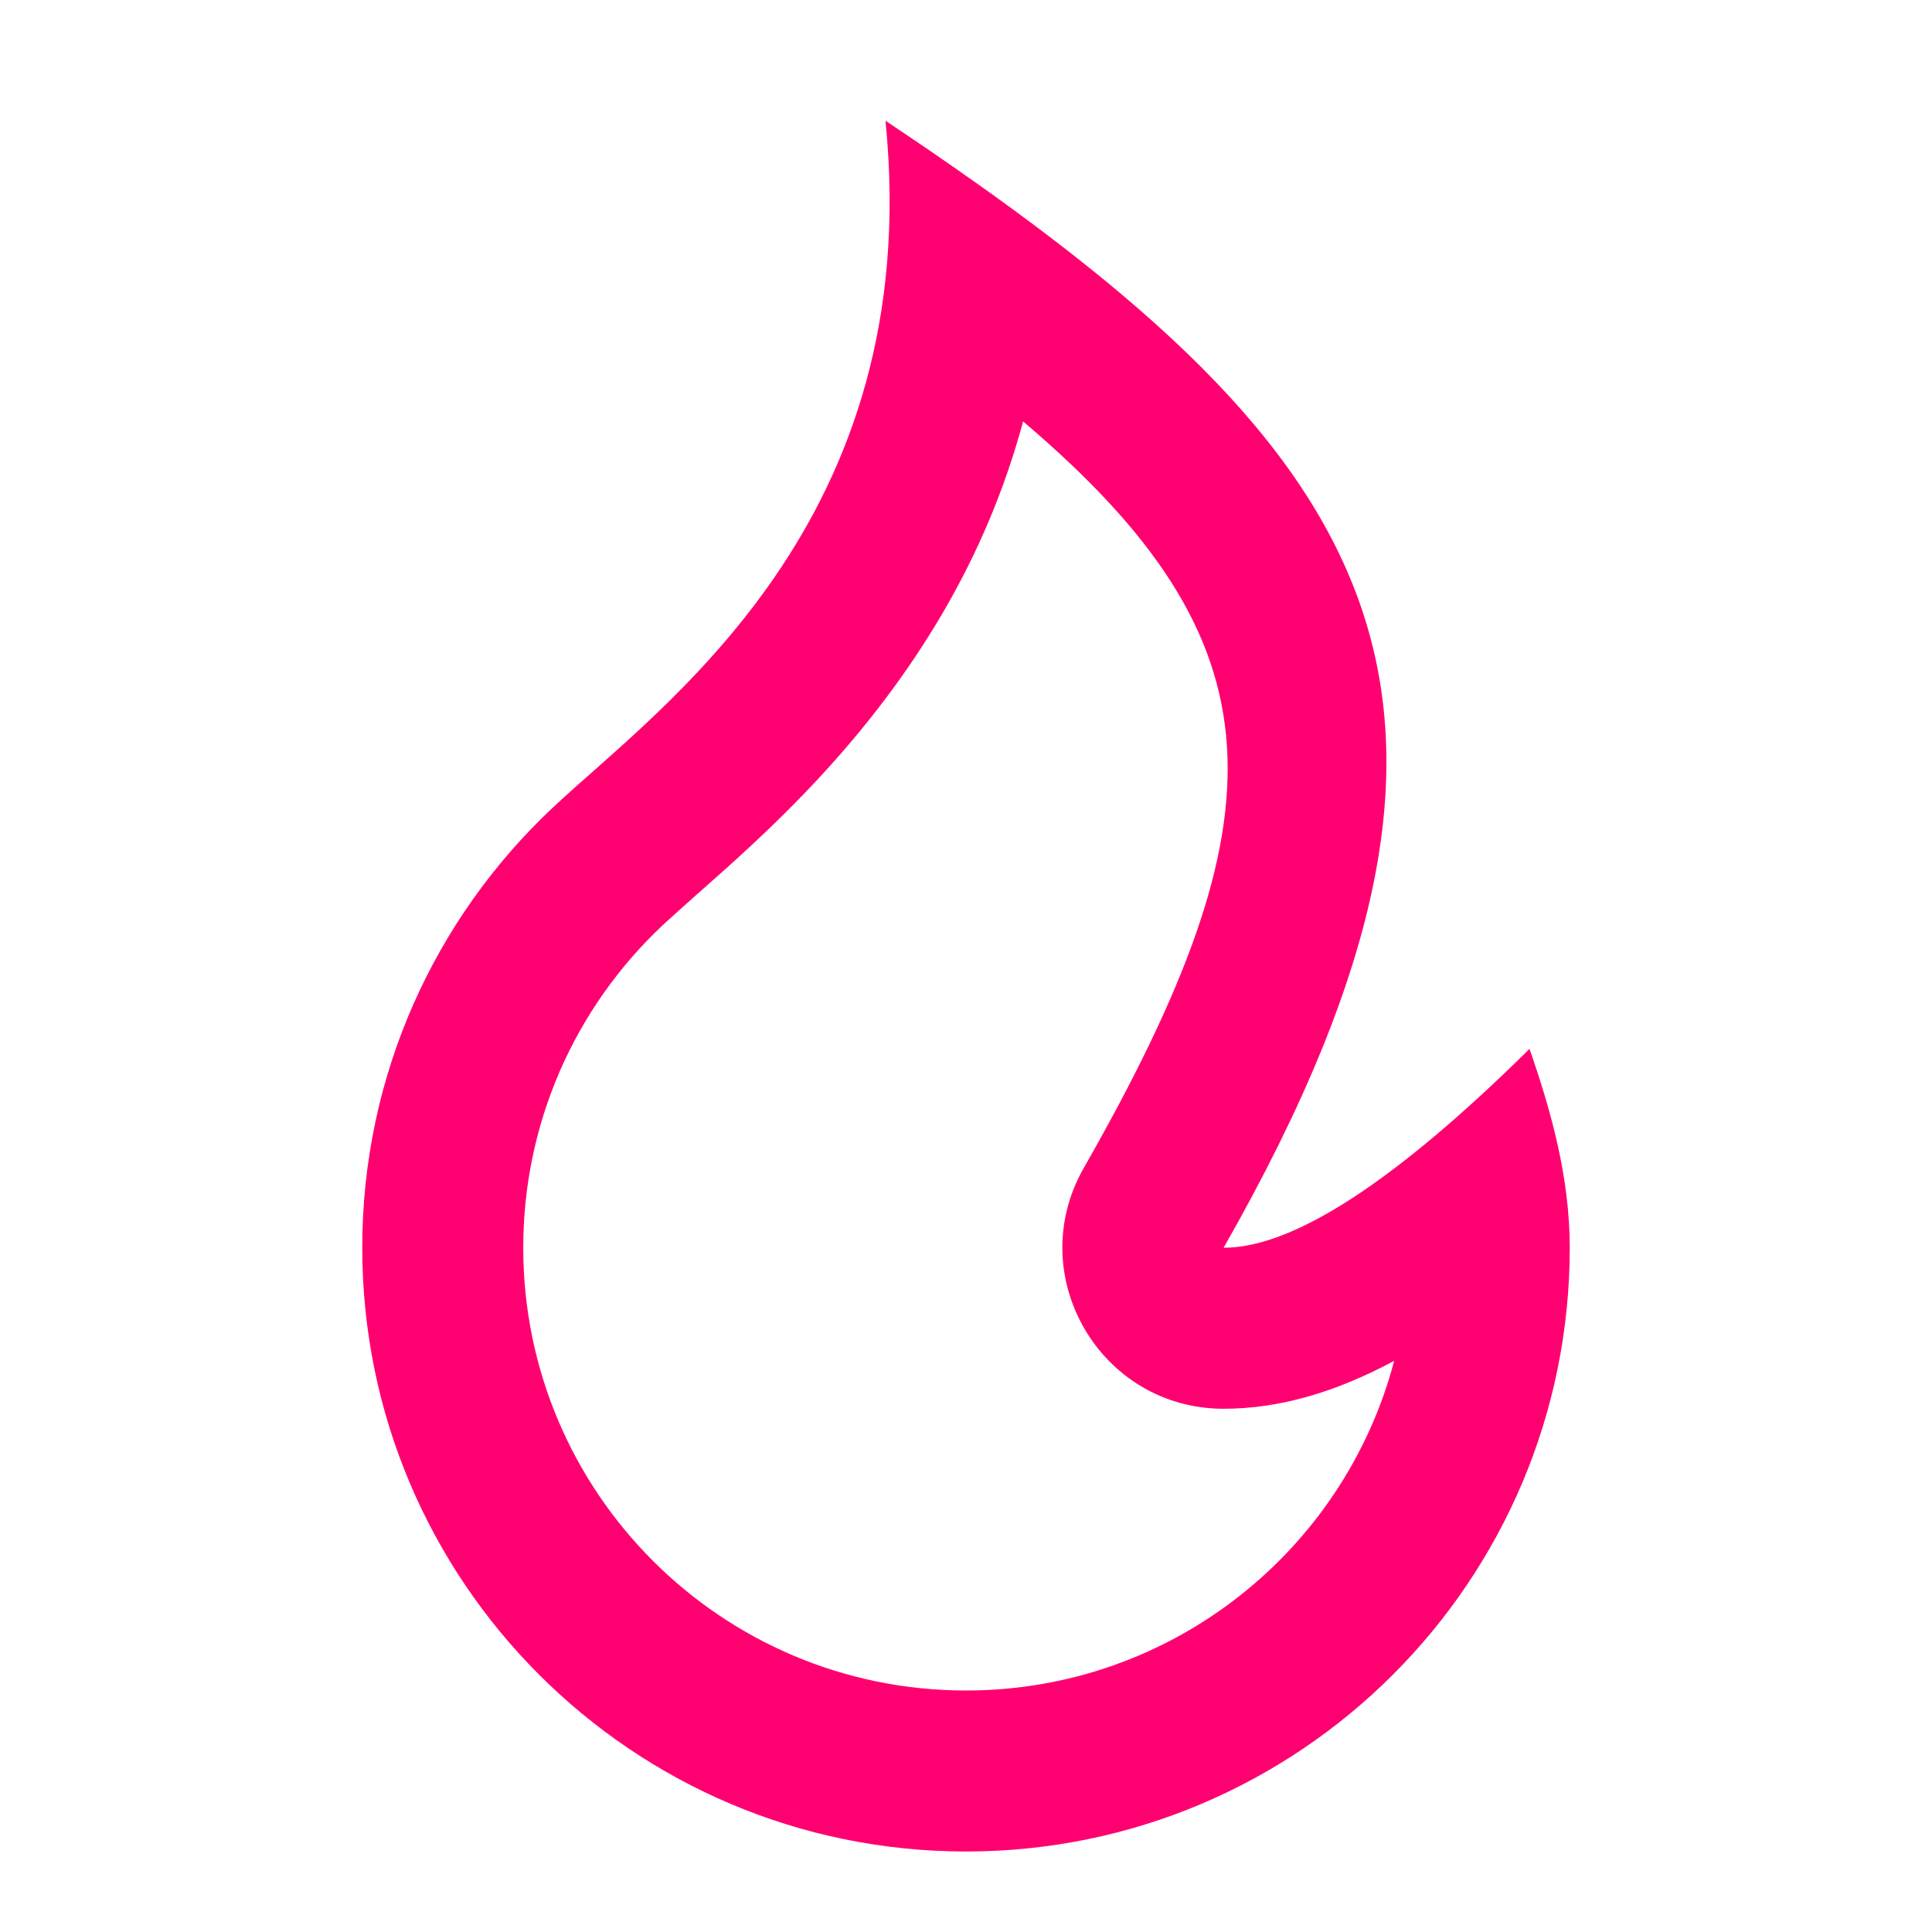
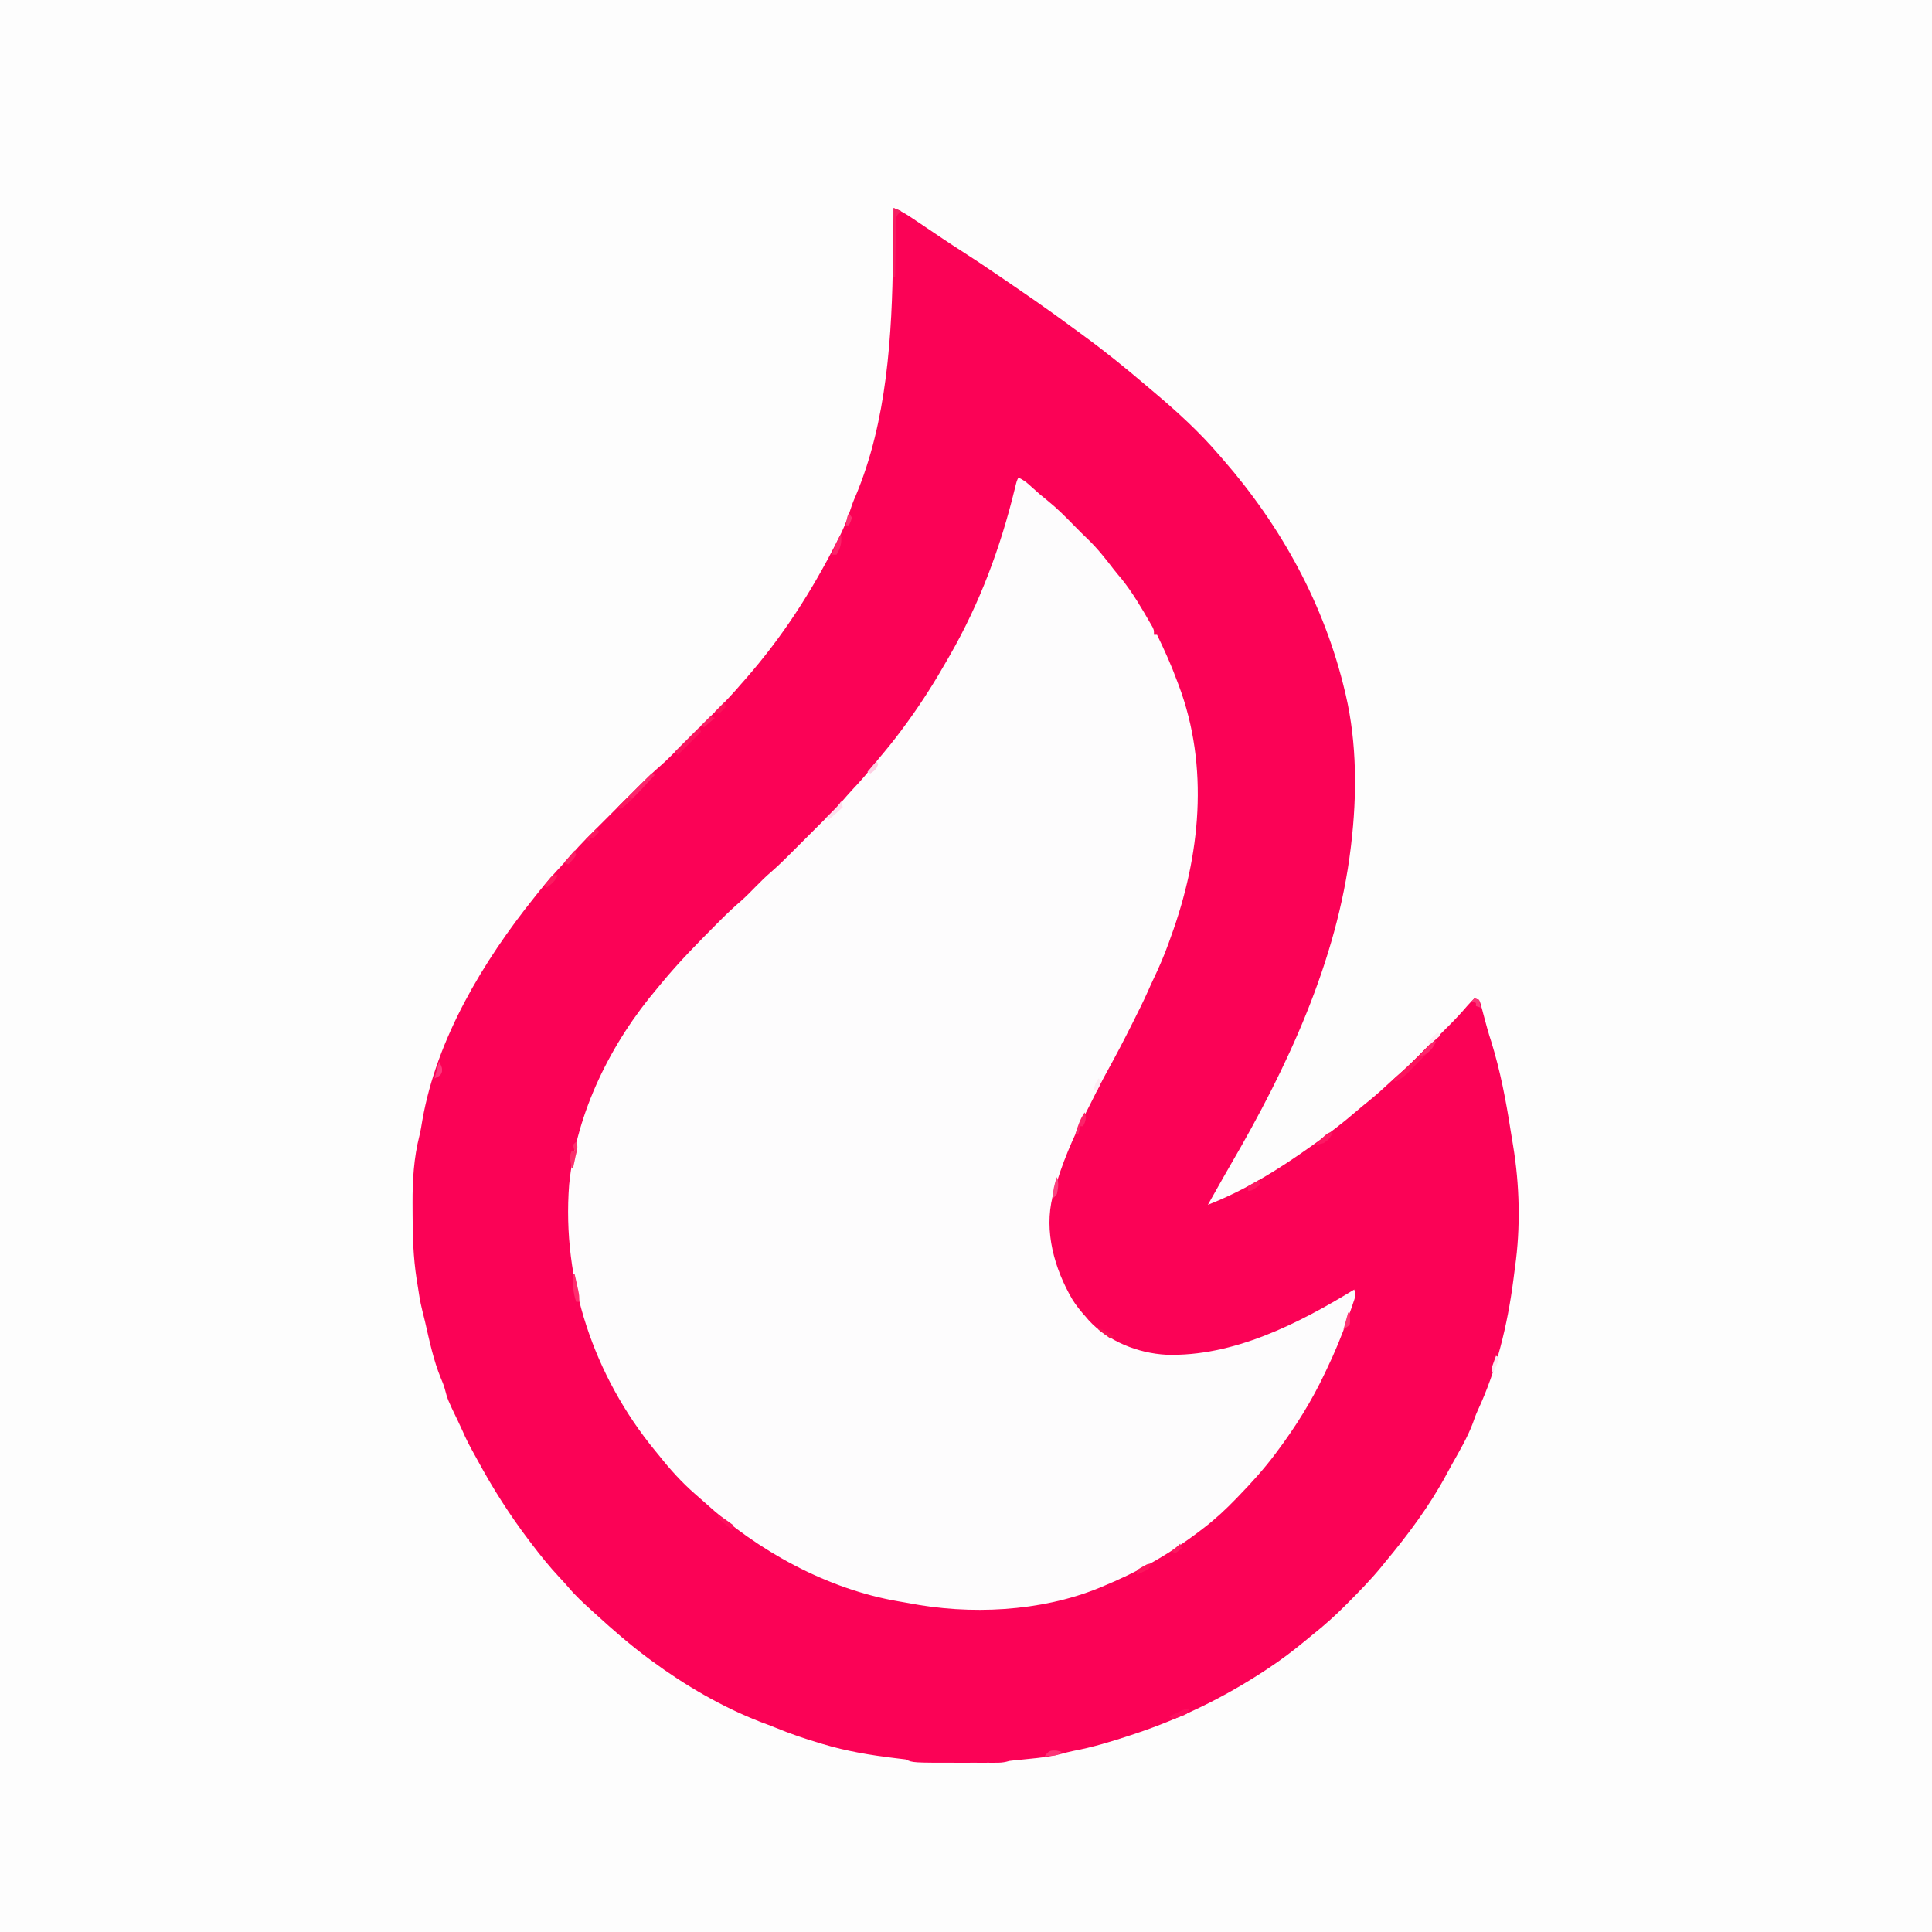
- <svg xmlns="http://www.w3.org/2000/svg" viewBox="0 0 24 24" fill="rgba(255,0,113,1)">
-   <path d="M12 23C16.142 23 19.5 19.642 19.5 15.5C19.5 14.634 19.27 13.803 19 13.03C17.333 14.677 16.067 15.5 15.2 15.5C19.195 8.5 17 5.5 11 1.5C11.5 6.5 8.204 8.774 6.862 10.037C5.408 11.405 4.5 13.346 4.5 15.5C4.5 19.642 7.858 23 12 23ZM12.709 5.235C15.951 7.985 15.967 10.122 13.463 14.509C12.702 15.842 13.665 17.5 15.2 17.5C15.888 17.5 16.584 17.299 17.319 16.905C16.698 19.262 14.552 21 12 21C8.962 21 6.5 18.538 6.5 15.5C6.5 13.961 7.133 12.528 8.232 11.493C8.358 11.375 8.997 10.808 9.025 10.784C9.449 10.402 9.798 10.066 10.143 9.697C11.373 8.379 12.257 6.916 12.709 5.235Z" />
+ <svg xmlns="http://www.w3.org/2000/svg" version="1.1" width="1254" height="1254">
+   <path d="M0 0 C413.82 0 827.64 0 1254 0 C1254 413.82 1254 827.64 1254 1254 C840.18 1254 426.36 1254 0 1254 C0 840.18 0 426.36 0 0 Z " fill="#FDFDFD" transform="translate(0,0)" />
+   <path d="M0 0 C4.48 1.7 8.26 4.01 12.21 6.69 C13.25 7.39 13.25 7.39 14.31 8.1 C16.52 9.58 18.73 11.07 20.94 12.56 C23.82 14.5 26.7 16.44 29.59 18.38 C30.3 18.86 31.01 19.34 31.75 19.83 C36.21 22.82 40.7 25.76 45.23 28.65 C52.05 33 58.75 37.51 65.44 42.06 C66.33 42.67 66.33 42.67 67.24 43.29 C83.69 54.48 100.11 65.7 116.07 77.57 C118.23 79.17 120.4 80.75 122.57 82.33 C137.02 92.84 150.82 104.03 164.39 115.63 C166.03 117.03 167.67 118.41 169.32 119.79 C184.06 132.22 198.43 145.35 211 160 C211.86 160.99 212.73 161.97 213.62 162.99 C251.72 206.66 279.65 257.47 293 314 C293.16 314.69 293.33 315.38 293.5 316.09 C300.78 347.44 300.78 381.21 297 413 C296.9 413.87 296.8 414.74 296.69 415.63 C287.8 488.98 255.44 558.12 218.54 621.35 C215.56 626.48 212.66 631.65 209.75 636.81 C208.64 638.78 207.53 640.74 206.42 642.71 C205.61 644.14 204.81 645.57 204 647 C228.06 637.61 250.04 623.98 271 609 C271.81 608.42 272.62 607.84 273.46 607.24 C282.63 600.66 291.57 593.91 300.09 586.51 C302.87 584.11 305.7 581.8 308.56 579.5 C313.55 575.44 318.28 571.15 322.98 566.77 C325.18 564.73 327.43 562.76 329.7 560.8 C333.88 557.15 337.84 553.31 341.75 549.38 C342.46 548.68 343.16 547.97 343.89 547.25 C345.37 545.77 346.84 544.29 348.32 542.81 C350.56 540.57 352.8 538.33 355.04 536.09 C356.49 534.65 357.93 533.2 359.38 531.75 C360.04 531.1 360.7 530.44 361.38 529.76 C365.23 525.89 368.89 521.92 372.44 517.77 C373.9 516.11 375.42 514.54 377 513 C377.99 513.33 378.98 513.66 380 514 C380.83 515.83 380.83 515.83 381.46 518.23 C381.71 519.11 381.95 519.99 382.19 520.89 C382.44 521.84 382.68 522.78 382.94 523.75 C383.47 525.7 384 527.64 384.53 529.59 C384.91 531 384.91 531 385.3 532.44 C386.12 535.43 387.04 538.37 388 541.31 C393.8 560.13 397.45 579.19 400.47 598.61 C400.98 601.88 401.52 605.14 402.07 608.39 C406.35 634.06 407.02 661.66 403.35 687.48 C402.95 690.39 402.59 693.3 402.22 696.21 C398.47 724.97 391.41 754.27 379.08 780.63 C377.86 783.31 376.88 786.02 375.94 788.81 C372.42 798.15 367.33 806.71 362.46 815.39 C361.2 817.65 359.96 819.92 358.75 822.2 C347.8 842.53 333.77 861.31 319 879 C318.21 879.98 317.42 880.95 316.61 881.96 C309.85 890.19 302.45 897.77 294.94 905.31 C294.43 905.82 293.92 906.34 293.4 906.86 C286.61 913.71 279.57 920 272 926 C270.62 927.13 269.25 928.27 267.88 929.41 C259.85 936.04 251.73 942.29 243 948 C242.33 948.44 241.66 948.88 240.98 949.34 C214.45 966.8 186.48 980.41 156.38 990.44 C155.62 990.69 154.87 990.94 154.09 991.2 C141.71 995.3 129.26 999.12 116.42 1001.51 C113.77 1002.05 111.19 1002.75 108.57 1003.46 C101.77 1005.17 94.98 1005.95 88 1006.62 C85.62 1006.86 83.25 1007.11 80.88 1007.35 C79.84 1007.45 78.81 1007.55 77.74 1007.66 C75.12 1007.92 75.12 1007.92 73.1 1008.51 C70.88 1009.03 68.94 1009.13 66.67 1009.13 C65.4 1009.13 65.4 1009.13 64.1 1009.14 C63.18 1009.14 62.27 1009.13 61.33 1009.13 C60.37 1009.13 59.42 1009.13 58.43 1009.14 C56.41 1009.14 54.38 1009.13 52.35 1009.13 C49.3 1009.13 46.26 1009.13 43.21 1009.14 C12.3 1009.15 12.3 1009.15 8 1007 C5.78 1006.7 3.54 1006.43 1.31 1006.19 C-14.67 1004.3 -30.57 1001.65 -46 997 C-47.11 996.67 -47.11 996.67 -48.23 996.34 C-57.86 993.46 -67.26 990.26 -76.55 986.42 C-79.72 985.12 -82.91 983.93 -86.12 982.75 C-111.31 973 -135.28 958.99 -157 943 C-157.56 942.59 -158.13 942.17 -158.71 941.75 C-170.7 932.85 -181.98 923.08 -193 913 C-194.09 912.02 -195.17 911.04 -196.26 910.05 C-201.52 905.29 -206.65 900.56 -211.21 895.1 C-213.03 892.97 -214.92 890.93 -216.84 888.88 C-223.35 881.92 -229.25 874.59 -235 867 C-235.55 866.28 -236.09 865.57 -236.65 864.83 C-249.18 848.34 -260.09 831.15 -269.95 812.94 C-270.89 811.2 -271.85 809.47 -272.81 807.75 C-275.37 803.15 -277.73 798.55 -279.8 793.71 C-280.8 791.45 -281.84 789.23 -282.92 787.01 C-289.45 773.49 -289.45 773.49 -291.37 766.22 C-292.03 763.88 -292.91 761.74 -293.88 759.5 C-298.67 747.81 -301.3 735.16 -304.11 722.87 C-304.69 720.33 -305.32 717.81 -305.98 715.29 C-307.38 709.74 -308.2 704.09 -309.06 698.44 C-309.24 697.36 -309.41 696.28 -309.59 695.17 C-311.74 681.22 -312.19 667.33 -312.19 653.25 C-312.19 650.77 -312.21 648.28 -312.22 645.8 C-312.28 631.09 -311.41 616.49 -307.77 602.19 C-306.94 598.75 -306.38 595.31 -305.81 591.81 C-296.48 539.06 -266.4 488.91 -233.29 447.61 C-232.1 446.12 -230.91 444.63 -229.73 443.13 C-225.18 437.46 -220.39 432.07 -215.42 426.77 C-212.88 424.05 -210.4 421.3 -207.98 418.47 C-203.33 413.15 -198.32 408.18 -193.32 403.18 C-192.29 402.16 -191.27 401.13 -190.24 400.11 C-188.11 397.97 -185.97 395.83 -183.83 393.7 C-181.11 390.99 -178.39 388.27 -175.68 385.54 C-173.57 383.43 -171.45 381.32 -169.34 379.21 C-168.34 378.2 -167.34 377.2 -166.34 376.2 C-161.36 371.22 -156.36 366.37 -151.02 361.79 C-146.86 358.1 -142.98 354.12 -139.06 350.19 C-138.13 349.27 -137.21 348.34 -136.25 347.39 C-134.3 345.44 -132.36 343.49 -130.41 341.54 C-127.94 339.06 -125.46 336.59 -122.98 334.11 C-120.59 331.73 -118.2 329.33 -115.81 326.94 C-114.93 326.06 -114.05 325.19 -113.14 324.28 C-108.23 319.35 -103.52 314.3 -99 309 C-97.97 307.82 -96.93 306.64 -95.89 305.46 C-72.06 278.26 -53.39 249.18 -37 217 C-36.54 216.12 -36.08 215.23 -35.61 214.32 C-32.92 209.09 -30.72 203.89 -28.88 198.31 C-28.4 196.89 -27.91 195.47 -27.43 194.05 C-27.23 193.44 -27.02 192.83 -26.81 192.2 C-26.12 190.33 -25.35 188.51 -24.55 186.69 C-4.28 138.55 -0.97 82.46 -0.4 30.94 C-0.36 27.43 -0.31 23.92 -0.26 20.41 C-0.16 13.61 -0.08 6.8 0 0 Z " fill="#FB0256" transform="translate(580,135)" />
+   <path d="M0 0 C3.45 1.5 5.82 3.5 8.56 6.06 C12.05 9.27 15.6 12.31 19.31 15.25 C25.5 20.25 31.01 25.84 36.56 31.53 C39.36 34.39 42.17 37.21 45.07 39.96 C51.31 45.95 56.5 52.54 61.74 59.38 C63.41 61.53 65.18 63.6 66.94 65.69 C74.18 74.69 80.11 84.9 85.86 94.9 C86.48 95.98 86.48 95.98 87.11 97.07 C88 99 88 99 88 102 C88.66 102 89.32 102 90 102 C94.76 111.86 99.25 121.7 103 132 C103.35 132.91 103.69 133.82 104.05 134.75 C124 187.67 118.09 245.8 99 298 C98.54 299.3 98.07 300.61 97.61 301.91 C94.71 309.95 91.41 317.7 87.71 325.4 C86.51 327.92 85.37 330.44 84.26 332.99 C81.23 339.83 77.85 346.5 74.5 353.19 C74.15 353.89 73.8 354.6 73.43 355.32 C68.49 365.21 63.38 374.99 58.03 384.66 C54.12 391.73 50.47 398.89 46.93 406.13 C46 408 45.05 409.85 44.09 411.7 C35.45 428.38 27.91 445.84 23 464 C22.76 464.82 22.51 465.64 22.26 466.49 C16.46 489.29 23.47 513.53 34.93 533.26 C37.55 537.52 40.67 541.29 44 545 C44.52 545.61 45.03 546.22 45.57 546.85 C58.1 560.63 77.74 568.36 96.01 569.32 C139.45 570.68 181.78 549.12 218 527 C219.27 530.8 218.51 532.17 217.23 535.93 C216.82 537.13 216.41 538.33 215.99 539.56 C215.54 540.85 215.08 542.14 214.62 543.44 C214.4 544.09 214.17 544.74 213.93 545.42 C209.91 556.92 205.31 568.03 200 579 C199.42 580.23 199.42 580.23 198.83 581.48 C190.33 599.45 179.92 616.1 168 632 C167.37 632.85 167.37 632.85 166.73 633.71 C159.45 643.42 151.43 652.29 143 661 C142.47 661.55 141.93 662.11 141.38 662.68 C134.67 669.65 127.7 676.12 120 682 C119.31 682.53 118.62 683.06 117.91 683.6 C98.02 698.76 77.14 710.53 54 720 C53.06 720.39 53.06 720.39 52.1 720.79 C14.22 736.17 -31.52 738.27 -71.42 730.5 C-73.61 730.07 -75.81 729.7 -78.02 729.35 C-124.35 721.4 -169.26 696.49 -203.67 665.11 C-205.75 663.23 -207.87 661.39 -210 659.56 C-218.55 652.08 -225.95 643.88 -233 635 C-233.96 633.83 -234.92 632.66 -235.88 631.5 C-275.52 583.14 -296.41 521.3 -291.58 458.81 C-286.85 411.74 -264.43 366.74 -234 331 C-233.19 330.02 -232.39 329.04 -231.56 328.04 C-220.47 314.61 -208.28 302.2 -196 289.88 C-195.13 289 -194.26 288.12 -193.36 287.22 C-188.99 282.86 -184.55 278.67 -179.87 274.65 C-176.77 271.91 -173.89 268.96 -171 266 C-167.55 262.48 -164.1 259.04 -160.34 255.84 C-155.68 251.78 -151.3 247.45 -146.93 243.07 C-146.1 242.23 -145.26 241.39 -144.4 240.53 C-142.63 238.77 -140.88 237.01 -139.12 235.25 C-136.45 232.57 -133.77 229.9 -131.09 227.22 C-129.37 225.51 -127.65 223.79 -125.93 222.07 C-125.14 221.28 -124.35 220.49 -123.53 219.67 C-119.36 215.48 -115.34 211.22 -111.49 206.73 C-109.23 204.11 -106.86 201.6 -104.5 199.06 C-100.72 194.97 -97.16 190.78 -93.8 186.33 C-91.65 183.55 -89.39 180.87 -87.12 178.19 C-82.18 172.29 -77.51 166.23 -73 160 C-72.23 158.95 -72.23 158.95 -71.45 157.88 C-62.14 145.03 -53.83 131.79 -46 118 C-45.5 117.13 -45 116.25 -44.48 115.35 C-25.01 81.43 -11.61 45.34 -2.38 7.44 C-1.09 2.18 -1.09 2.18 0 0 Z " fill="#FDFCFD" transform="translate(661,310)" />
+   <path d="M0 0 C-1.46 3.4 -3.32 5.47 -6 8 C-8.52 10.5 -11.02 13.02 -13.5 15.57 C-14.33 16.41 -15.15 17.26 -16 18.12 C-16.83 18.97 -17.65 19.82 -18.5 20.7 C-20.9 22.91 -23.07 24.57 -26 26 C-26.66 25.67 -27.32 25.34 -28 25 C-26.94 24.05 -26.94 24.05 -25.87 23.09 C-19.21 17.07 -12.79 10.87 -6.55 4.42 C-2.21 0 -2.21 0 0 0 Z " fill="#FC145D" transform="translate(932,676)" />
+   <path d="M0 0 C2 1 2 1 2 1 Z M-2 1 C-1.34 1.33 -0.68 1.66 0 2 C-2.35 4.55 -4.7 7.09 -7.06 9.62 C-7.72 10.34 -8.38 11.05 -9.05 11.79 C-13.15 16.18 -17.36 20.18 -22 24 C-22.66 23.67 -23.32 23.34 -24 23 C-16.74 15.74 -9.48 8.48 -2 1 Z " fill="#FB266B" transform="translate(425,501)" />
+   <path d="M0 0 C2.48 0.99 2.48 0.99 5 2 C4.27 2.62 4.27 2.62 3.53 3.25 C1.69 5.35 1.61 6.26 1.57 9.01 C1.55 9.81 1.53 10.61 1.51 11.44 C1.5 12.3 1.49 13.16 1.49 14.04 C1.47 14.93 1.45 15.81 1.43 16.72 C1.38 19.54 1.35 22.36 1.31 25.19 C1.28 27.1 1.24 29.01 1.21 30.93 C1.12 35.62 1.06 40.31 1 45 C0.67 45 0.34 45 0 45 C0 30.15 0 15.3 0 0 Z " fill="#F51E62" transform="translate(580,135)" />
+   <path d="M0 0 C0.33 0.99 0.66 1.98 1 3 C-3.95 7.95 -8.9 12.9 -14 18 C-14.66 17.34 -15.32 16.68 -16 16 C-10.72 10.72 -5.44 5.44 0 0 Z " fill="#F9165E" transform="translate(454,472)" />
+   <path d="M0 0 C0.33 0 0.66 0 1 0 C1.51 2.25 2 4.5 2.5 6.75 C2.78 8 3.06 9.26 3.34 10.55 C4 14 4 14 4 18 C3.34 18 2.68 18 2 18 C-0.16 11.93 -0.21 6.41 0 0 Z " fill="#FD2D6E" transform="translate(372,827)" />
+   <path d="M0 0 C1.59 3.18 0.29 6.28 -0.44 9.62 C-0.59 10.33 -0.73 11.04 -0.88 11.77 C-1.25 13.51 -1.62 15.26 -2 17 C-2.33 17 -2.66 17 -3 17 C-4.29 9.57 -4.29 9.57 -3 6 C-2.34 6 -1.68 6 -1 6 C-1.31 5.07 -1.31 5.07 -1.62 4.12 C-1.81 3.07 -1.81 3.07 -2 2 C-1.34 1.34 -0.68 0.68 0 0 Z " fill="#FB2E6B" transform="translate(374,741)" />
+   <path d="M0 0 C1.03 2.79 1.05 3.87 0.06 6.75 C-0.29 7.49 -0.64 8.24 -1 9 C-1.66 9 -2.32 9 -3 9 C-3.33 10.65 -3.66 12.3 -4 14 C-4.66 14 -5.32 14 -6 14 C-4.46 8.98 -2.97 4.39 0 0 Z " fill="#FB2369" transform="translate(704,722)" />
+   <path d="M0 0 C0.33 0 0.66 0 1 0 C1.35 4.88 0.42 7.77 -2 12 C-2.99 12 -3.98 12 -5 12 C-3.69 7.77 -2.06 3.93 0 0 Z " fill="#FB2369" transform="translate(545,348)" />
+   <path d="M0 0 C-1 3 -1 3 -3.29 4.17 C-4.2 4.5 -5.12 4.84 -6.06 5.19 C-7.44 5.7 -7.44 5.7 -8.85 6.23 C-9.56 6.48 -10.27 6.74 -11 7 C-11.66 6.34 -12.32 5.68 -13 5 C-11.21 4.16 -9.42 3.33 -7.62 2.5 C-6.63 2.04 -5.63 1.57 -4.6 1.09 C-2 0 -2 0 0 0 Z " fill="#FD0E5F" transform="translate(772,1109)" />
+   <path d="M0 0 C-1.9 4.43 -4.33 7.24 -8.75 9.25 C-9.49 9.5 -10.24 9.75 -11 10 C-10.06 8.89 -9.13 7.79 -8.19 6.69 C-7.67 6.07 -7.14 5.46 -6.61 4.82 C-2.36 0 -2.36 0 0 0 Z " fill="#FD276C" transform="translate(932,676)" />
+   <path d="M0 0 C-1.49 3.8 -3.76 5.61 -7 8 C-7.66 7.67 -8.32 7.34 -9 7 C-8.07 5.82 -7.13 4.66 -6.19 3.5 C-5.67 2.85 -5.14 2.2 -4.61 1.53 C-3 0 -3 0 0 0 Z " fill="#FB1C61" transform="translate(362,568)" />
+   <path d="M0 0 C-1.4 3.37 -2.86 5.12 -6 7 C-8.75 7.69 -8.75 7.69 -11 8 C-3.22 0 -3.22 0 0 0 Z " fill="#FC1863" transform="translate(865,735)" />
+   <path d="M0 0 C0.33 1.32 0.66 2.64 1 4 C-1.97 6.64 -4.94 9.28 -8 12 C-8.66 11.67 -9.32 11.34 -10 11 C-9.17 10.19 -9.17 10.19 -8.32 9.36 C-7.6 8.64 -6.87 7.92 -6.12 7.19 C-5.41 6.48 -4.69 5.77 -3.95 5.04 C-1.85 2.96 -1.85 2.96 0 0 Z " fill="#FEDFEE" transform="translate(546,520)" />
+   <path d="M0 0 C0.99 0.33 1.98 0.66 3 1 C-0.96 4.47 -0.96 4.47 -5 8 C-5.66 7.67 -6.32 7.34 -7 7 C-4.69 4.69 -2.38 2.38 0 0 Z " fill="#FB185E" transform="translate(408,517)" />
+   <path d="M0 0 C3.41 2.25 6.76 4.51 10 7 C9.67 7.99 9.34 8.98 9 10 C7.49 8.72 6 7.42 4.5 6.12 C3.25 5.05 3.25 5.05 1.97 3.95 C1.32 3.3 0.67 2.66 0 2 C0 1.34 0 0.68 0 0 Z " fill="#FD0E5C" transform="translate(466,983)" />
+   <path d="M0 0 C2 4 2 4 1.88 6.62 C1 9 1 9 -3 11 C-2.01 7.37 -1.02 3.74 0 0 Z " fill="#FC397D" transform="translate(285,689)" />
+   <path d="M0 0 C0.33 0.99 0.66 1.98 1 3 C-4.75 7 -4.75 7 -7 7 C-7 6.01 -7 5.02 -7 4 C-4.69 2.68 -2.38 1.36 0 0 Z " fill="#FC1861" transform="translate(817,766)" />
+   <path d="M0 0 C0.33 0.99 0.66 1.98 1 3 C-0.4 5.26 -2.2 7.02 -4 9 C-4.99 8.67 -5.98 8.34 -7 8 C-4.69 5.36 -2.38 2.72 0 0 Z " fill="#FA1E64" transform="translate(373,552)" />
+   <path d="M0 0 C1.07 0.25 2.14 0.49 3.25 0.75 C0.85 3.15 -0.08 3.09 -3.38 3.38 C-4.19 3.45 -5.01 3.52 -5.85 3.6 C-6.48 3.65 -7.1 3.7 -7.75 3.75 C-5.15 0.32 -4.43 -0.3 0 0 Z " fill="#FD3577" transform="translate(685.75,1136.25)" />
+   <path d="M0 0 C1.38 3.84 0.86 7.07 0 11 C-1.56 12.94 -1.56 12.94 -3 14 C-2.49 9.03 -1.77 4.71 0 0 Z " fill="#FA4280" transform="translate(686,764)" />
+   <path d="M0 0 C-1 3 -1 3 -2.85 4.17 C-3.58 4.5 -4.31 4.84 -5.06 5.19 C-5.8 5.53 -6.53 5.88 -7.29 6.23 C-8.13 6.61 -8.13 6.61 -9 7 C-9 6.01 -9 5.02 -9 4 C-2.25 0 -2.25 0 0 0 Z " fill="#FC155D" transform="translate(747,1015)" />
+   <path d="M0 0 C0.66 0.66 1.32 1.32 2 2 C-1.47 4.97 -1.47 4.97 -5 8 C-5.33 7.34 -5.66 6.68 -6 6 C-4 4 -2 2 0 0 Z " fill="#FEEEF5" transform="translate(933,670)" />
+   <path d="M0 0 C0.66 0.66 1.32 1.32 2 2 C0.71 3.38 -0.63 4.71 -2 6 C-2.66 6 -3.32 6 -4 6 C-4 6.66 -4 7.32 -4 8 C-4.99 7.67 -5.98 7.34 -7 7 C-4.69 4.69 -2.38 2.38 0 0 Z " fill="#FC165F" transform="translate(387,538)" />
+   <path d="M0 0 C0.33 0 0.66 0 1 0 C1.39 5.96 1.39 5.96 1 8 C-0.32 8.99 -1.64 9.98 -3 11 C-2.01 7.37 -1.02 3.74 0 0 Z " fill="#FC3574" transform="translate(875,852)" />
+   <path d="M0 0 C0.66 0.33 1.32 0.66 2 1 C1.29 4.67 -0.28 7.7 -2 11 C-3 9 -3 9 -2.44 6.84 C-2.15 6.02 -1.86 5.21 -1.56 4.38 C-1.28 3.56 -0.99 2.74 -0.69 1.9 C-0.46 1.27 -0.24 0.65 0 0 Z " fill="#FEE8F2" transform="translate(971,880)" />
+   <path d="M0 0 C0.99 0.33 1.98 0.66 3 1 C-0.46 3.97 -0.46 3.97 -4 7 C-4.66 6.67 -5.32 6.34 -6 6 C-4.02 4.02 -2.04 2.04 0 0 Z " fill="#FA1E65" transform="translate(461,465)" />
+   <path d="M0 0 C3.59 1.33 6.75 2.96 10 5 C9.34 5.66 8.68 6.32 8 7 C6.66 6.02 5.33 5.04 4 4.06 C3.26 3.52 2.51 2.97 1.75 2.41 C1.17 1.94 0.6 1.48 0 1 C0 0.67 0 0.34 0 0 Z " fill="#F71356" transform="translate(713,862)" />
+   <path d="M0 0 C0.33 0.99 0.66 1.98 1 3 C-0.32 4.32 -1.64 5.64 -3 7 C-3.99 6.67 -4.98 6.34 -6 6 C-4.02 4.02 -2.04 2.04 0 0 Z " fill="#F9145A" transform="translate(470,456)" />
+   <path d="M0 0 C0.33 0.99 0.66 1.98 1 3 C-0.81 4.56 -0.81 4.56 -3 6 C-3.99 5.67 -4.98 5.34 -6 5 C-5.2 4.36 -4.39 3.72 -3.56 3.06 C-1.72 1.59 -1.72 1.59 0 0 Z " fill="#FC1760" transform="translate(766,1002)" />
+   <path d="M0 0 C0.66 0.66 1.32 1.32 2 2 C1.01 3.98 0.02 5.96 -1 8 C-1.66 7.67 -2.32 7.34 -3 7 C-2.39 4.04 -1.75 2.62 0 0 Z " fill="#FDEBF3" transform="translate(713,700)" />
+   <path d="M0 0 C0.99 0.33 1.98 0.66 3 1 C3.33 2.65 3.66 4.3 4 6 C3.01 5.67 2.02 5.34 1 5 C1 4.34 1 3.68 1 3 C0.01 2.67 -0.98 2.34 -2 2 C-1.34 1.34 -0.68 0.68 0 0 Z " fill="#FA3777" transform="translate(957,648)" />
+   <path d="M0 0 C0.33 0.66 0.66 1.32 1 2 C-0.13 5.4 -1.13 6.05 -4 8 C-4.66 7.67 -5.32 7.34 -6 7 C-4.02 4.69 -2.04 2.38 0 0 Z " fill="#FECEE3" transform="translate(569,494)" />
+   <path d="M0 0 C0.66 0.99 1.32 1.98 2 3 C1.12 5.69 1.12 5.69 0 8 C-0.66 8 -1.32 8 -2 8 C-1.12 2.25 -1.12 2.25 0 0 Z " fill="#FB3172" transform="translate(551,333)" />
</svg>
